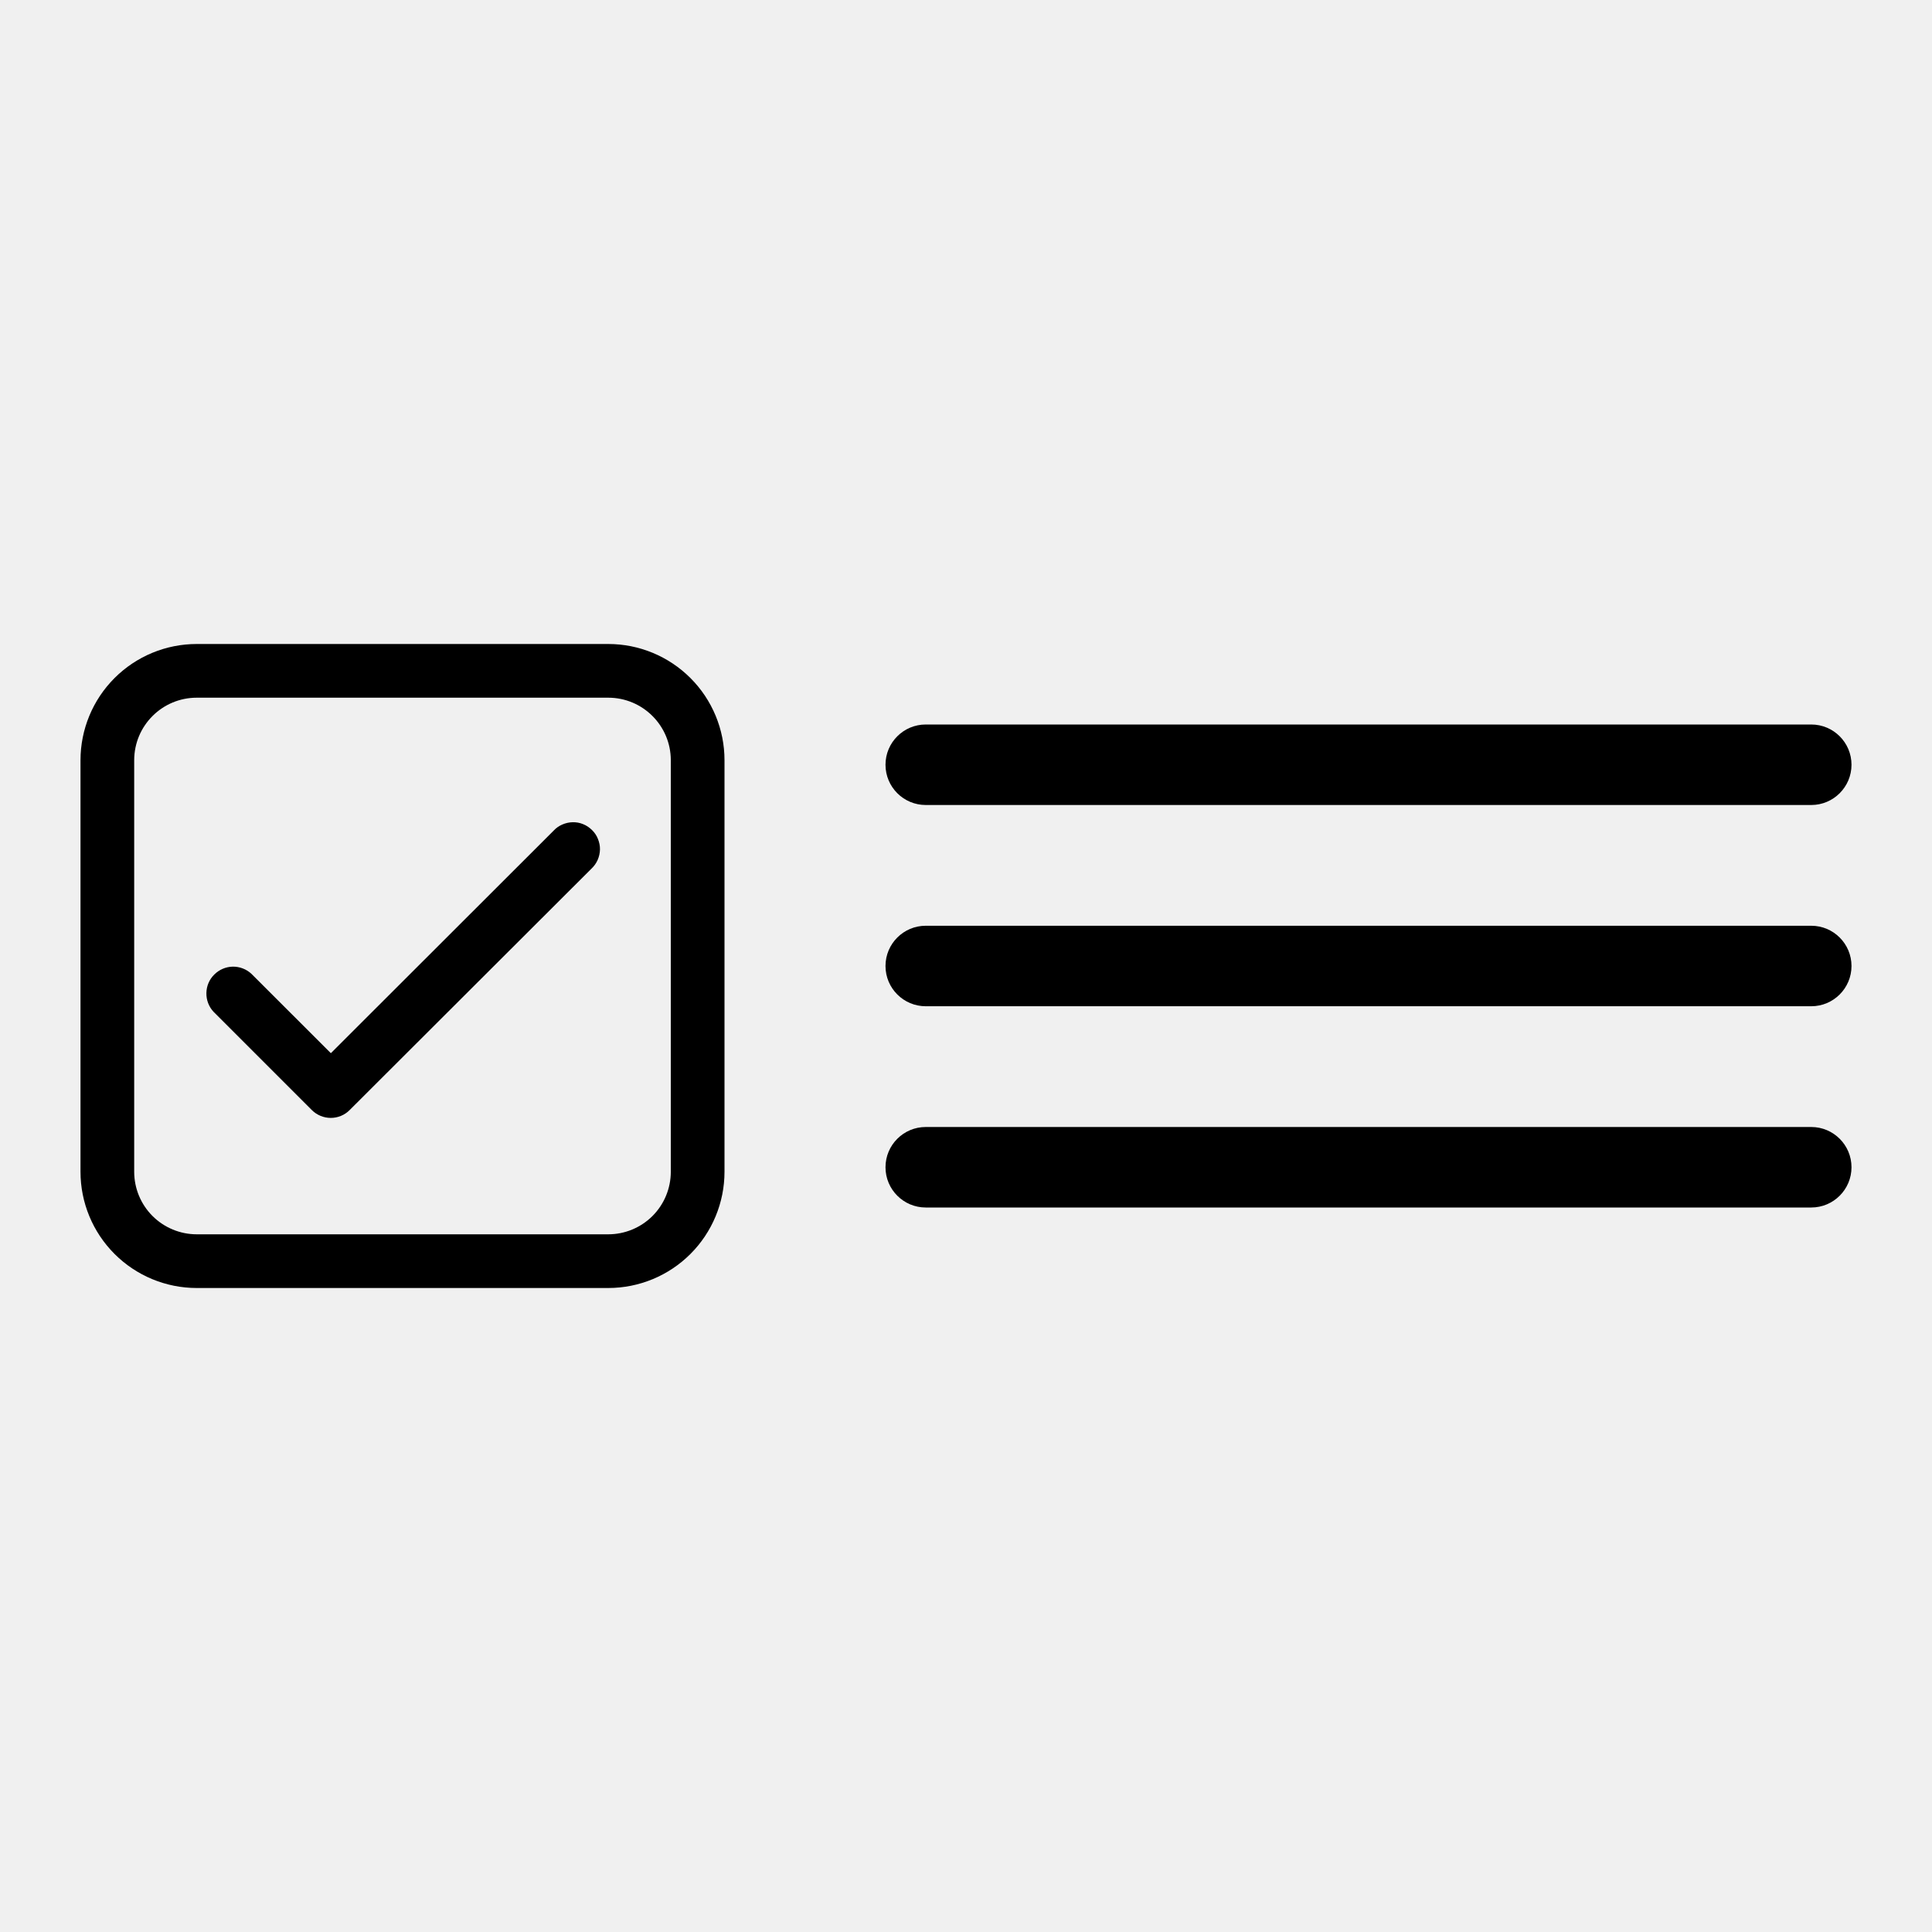
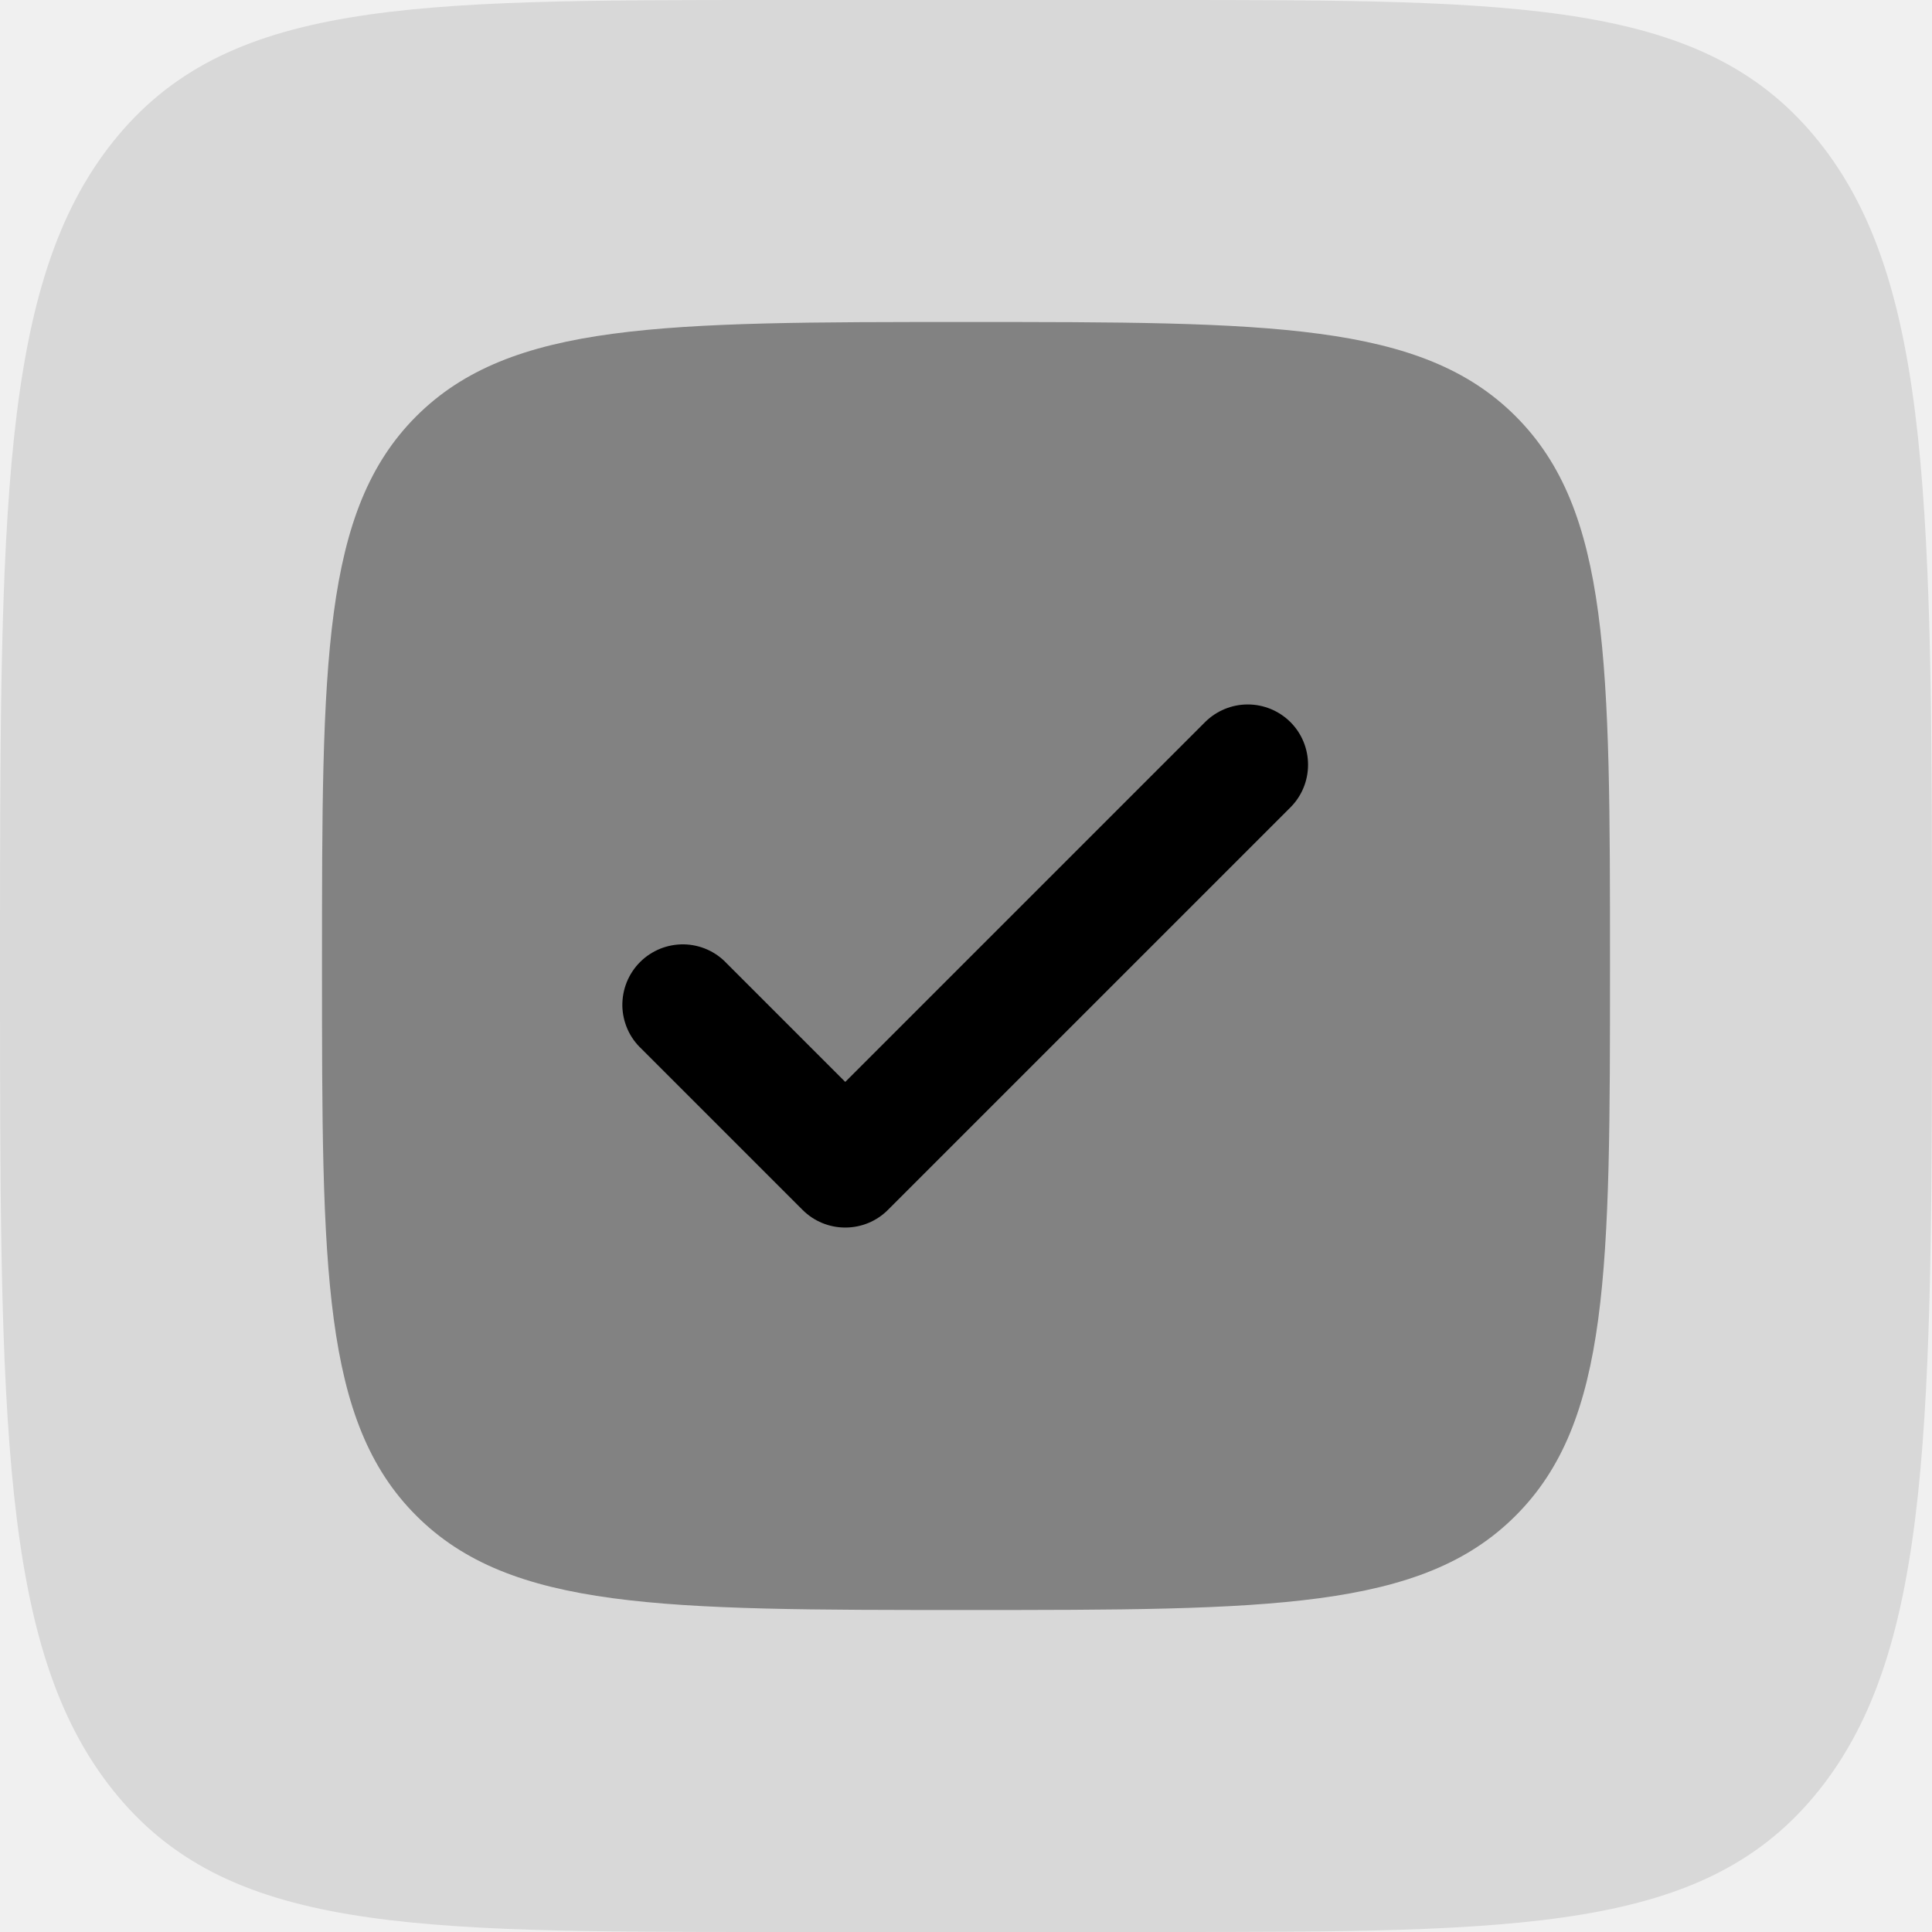
<svg xmlns="http://www.w3.org/2000/svg" width="24" height="24" viewBox="0 0 24 24" fill="none">
-   <path fill-rule="evenodd" clip-rule="evenodd" d="M11 9.5C11 9.224 11.224 9 11.5 9H22.5C22.776 9 23 9.224 23 9.5C23 9.776 22.776 10 22.5 10H11.5C11.224 10 11 9.776 11 9.5ZM11 12C11 11.724 11.224 11.5 11.5 11.5H22.5C22.776 11.5 23 11.724 23 12C23 12.276 22.776 12.5 22.5 12.5H11.5C11.224 12.5 11 12.276 11 12ZM11.5 14C11.224 14 11 14.224 11 14.5C11 14.776 11.224 15 11.5 15H22.5C22.776 15 23 14.776 23 14.5C23 14.224 22.776 14 22.5 14H11.5Z" fill="black" />
-   <path d="M2.444 8C2.061 8 1.694 8.152 1.423 8.423C1.152 8.694 1 9.061 1 9.444V14.556C1 14.939 1.152 15.306 1.423 15.577C1.694 15.848 2.061 16 2.444 16H7.556C7.939 16 8.306 15.848 8.577 15.577C8.848 15.306 9 14.939 9 14.556V9.444C9 9.061 8.848 8.694 8.577 8.423C8.306 8.152 7.939 8 7.556 8H2.444ZM1.667 9.444C1.667 9.015 2.015 8.667 2.444 8.667H7.556C7.985 8.667 8.333 9.015 8.333 9.444V14.556C8.333 14.762 8.251 14.96 8.106 15.105C7.96 15.251 7.762 15.333 7.556 15.333H2.444C2.238 15.333 2.04 15.251 1.894 15.105C1.749 14.96 1.667 14.762 1.667 14.556V9.444ZM7.347 10.791C7.379 10.761 7.406 10.724 7.424 10.683C7.442 10.642 7.452 10.598 7.453 10.553C7.454 10.508 7.445 10.464 7.428 10.422C7.412 10.381 7.387 10.343 7.355 10.312C7.323 10.28 7.286 10.255 7.244 10.238C7.203 10.221 7.158 10.213 7.114 10.214C7.069 10.215 7.025 10.225 6.984 10.243C6.943 10.261 6.906 10.287 6.876 10.32L4.11 13.083L3.124 12.098C3.061 12.039 2.978 12.007 2.891 12.008C2.805 12.01 2.723 12.045 2.662 12.106C2.6 12.167 2.565 12.249 2.564 12.336C2.562 12.422 2.594 12.506 2.653 12.569L3.873 13.789C3.936 13.852 4.021 13.887 4.109 13.887C4.197 13.887 4.282 13.852 4.344 13.789L7.346 10.792L7.347 10.791Z" fill="black" />
+   <g clip-path="url(#clip0_2119_2011)">
+     <path opacity="0.1" fill-rule="evenodd" clip-rule="evenodd" d="M1.406 22.242C2.812 24 5.075 24 9.6 24H14.4C18.925 24 21.188 24 22.594 22.242C23.999 20.484 24 17.657 24 12C24 6.343 24 3.514 22.594 1.758C21.187 0.001 18.925 0 14.4 0H9.6C5.075 0 2.812 -1.78814e-07 1.406 1.758C0.001 3.516 0 6.343 0 12C0 17.657 -1.43051e-07 20.485 1.406 22.242Z" fill="black" />
+     <path opacity="0.4" d="M12 20C8.229 20 6.343 20 5.171 18.828C4 17.658 4 15.771 4 12C4 8.229 4 6.343 5.171 5.171C6.344 4 8.229 4 12 4C15.771 4 17.657 4 18.828 5.171C20 6.344 20 8.229 20 12C20 15.771 20 17.657 18.828 18.828C17.658 20 15.771 20 12 20Z" fill="black" />
+     <path d="M16.03 8.97C16.171 9.111 16.249 9.301 16.249 9.5C16.249 9.699 16.171 9.889 16.03 10.03L11.03 15.03C10.889 15.171 10.699 15.249 10.5 15.249C10.301 15.249 10.111 15.171 9.97 15.03L7.97 13.03C7.896 12.961 7.837 12.879 7.796 12.787C7.755 12.694 7.733 12.595 7.731 12.495C7.73 12.394 7.748 12.294 7.786 12.2C7.824 12.107 7.88 12.022 7.951 11.951C8.022 11.88 8.107 11.824 8.2 11.786C8.294 11.748 8.394 11.73 8.495 11.731C8.595 11.733 8.695 11.755 8.787 11.796C8.879 11.837 8.961 11.896 9.03 11.97L10.5 13.44L14.97 8.97C15.111 8.83 15.301 8.751 15.5 8.751C15.699 8.751 15.889 8.83 16.03 8.97Z" fill="black" />
+   </g>
+   <defs>
+     <clipPath id="clip0_2119_2011">
+       <rect width="24" height="24" fill="white" />
+     </clipPath>
+   </defs>
</svg>
